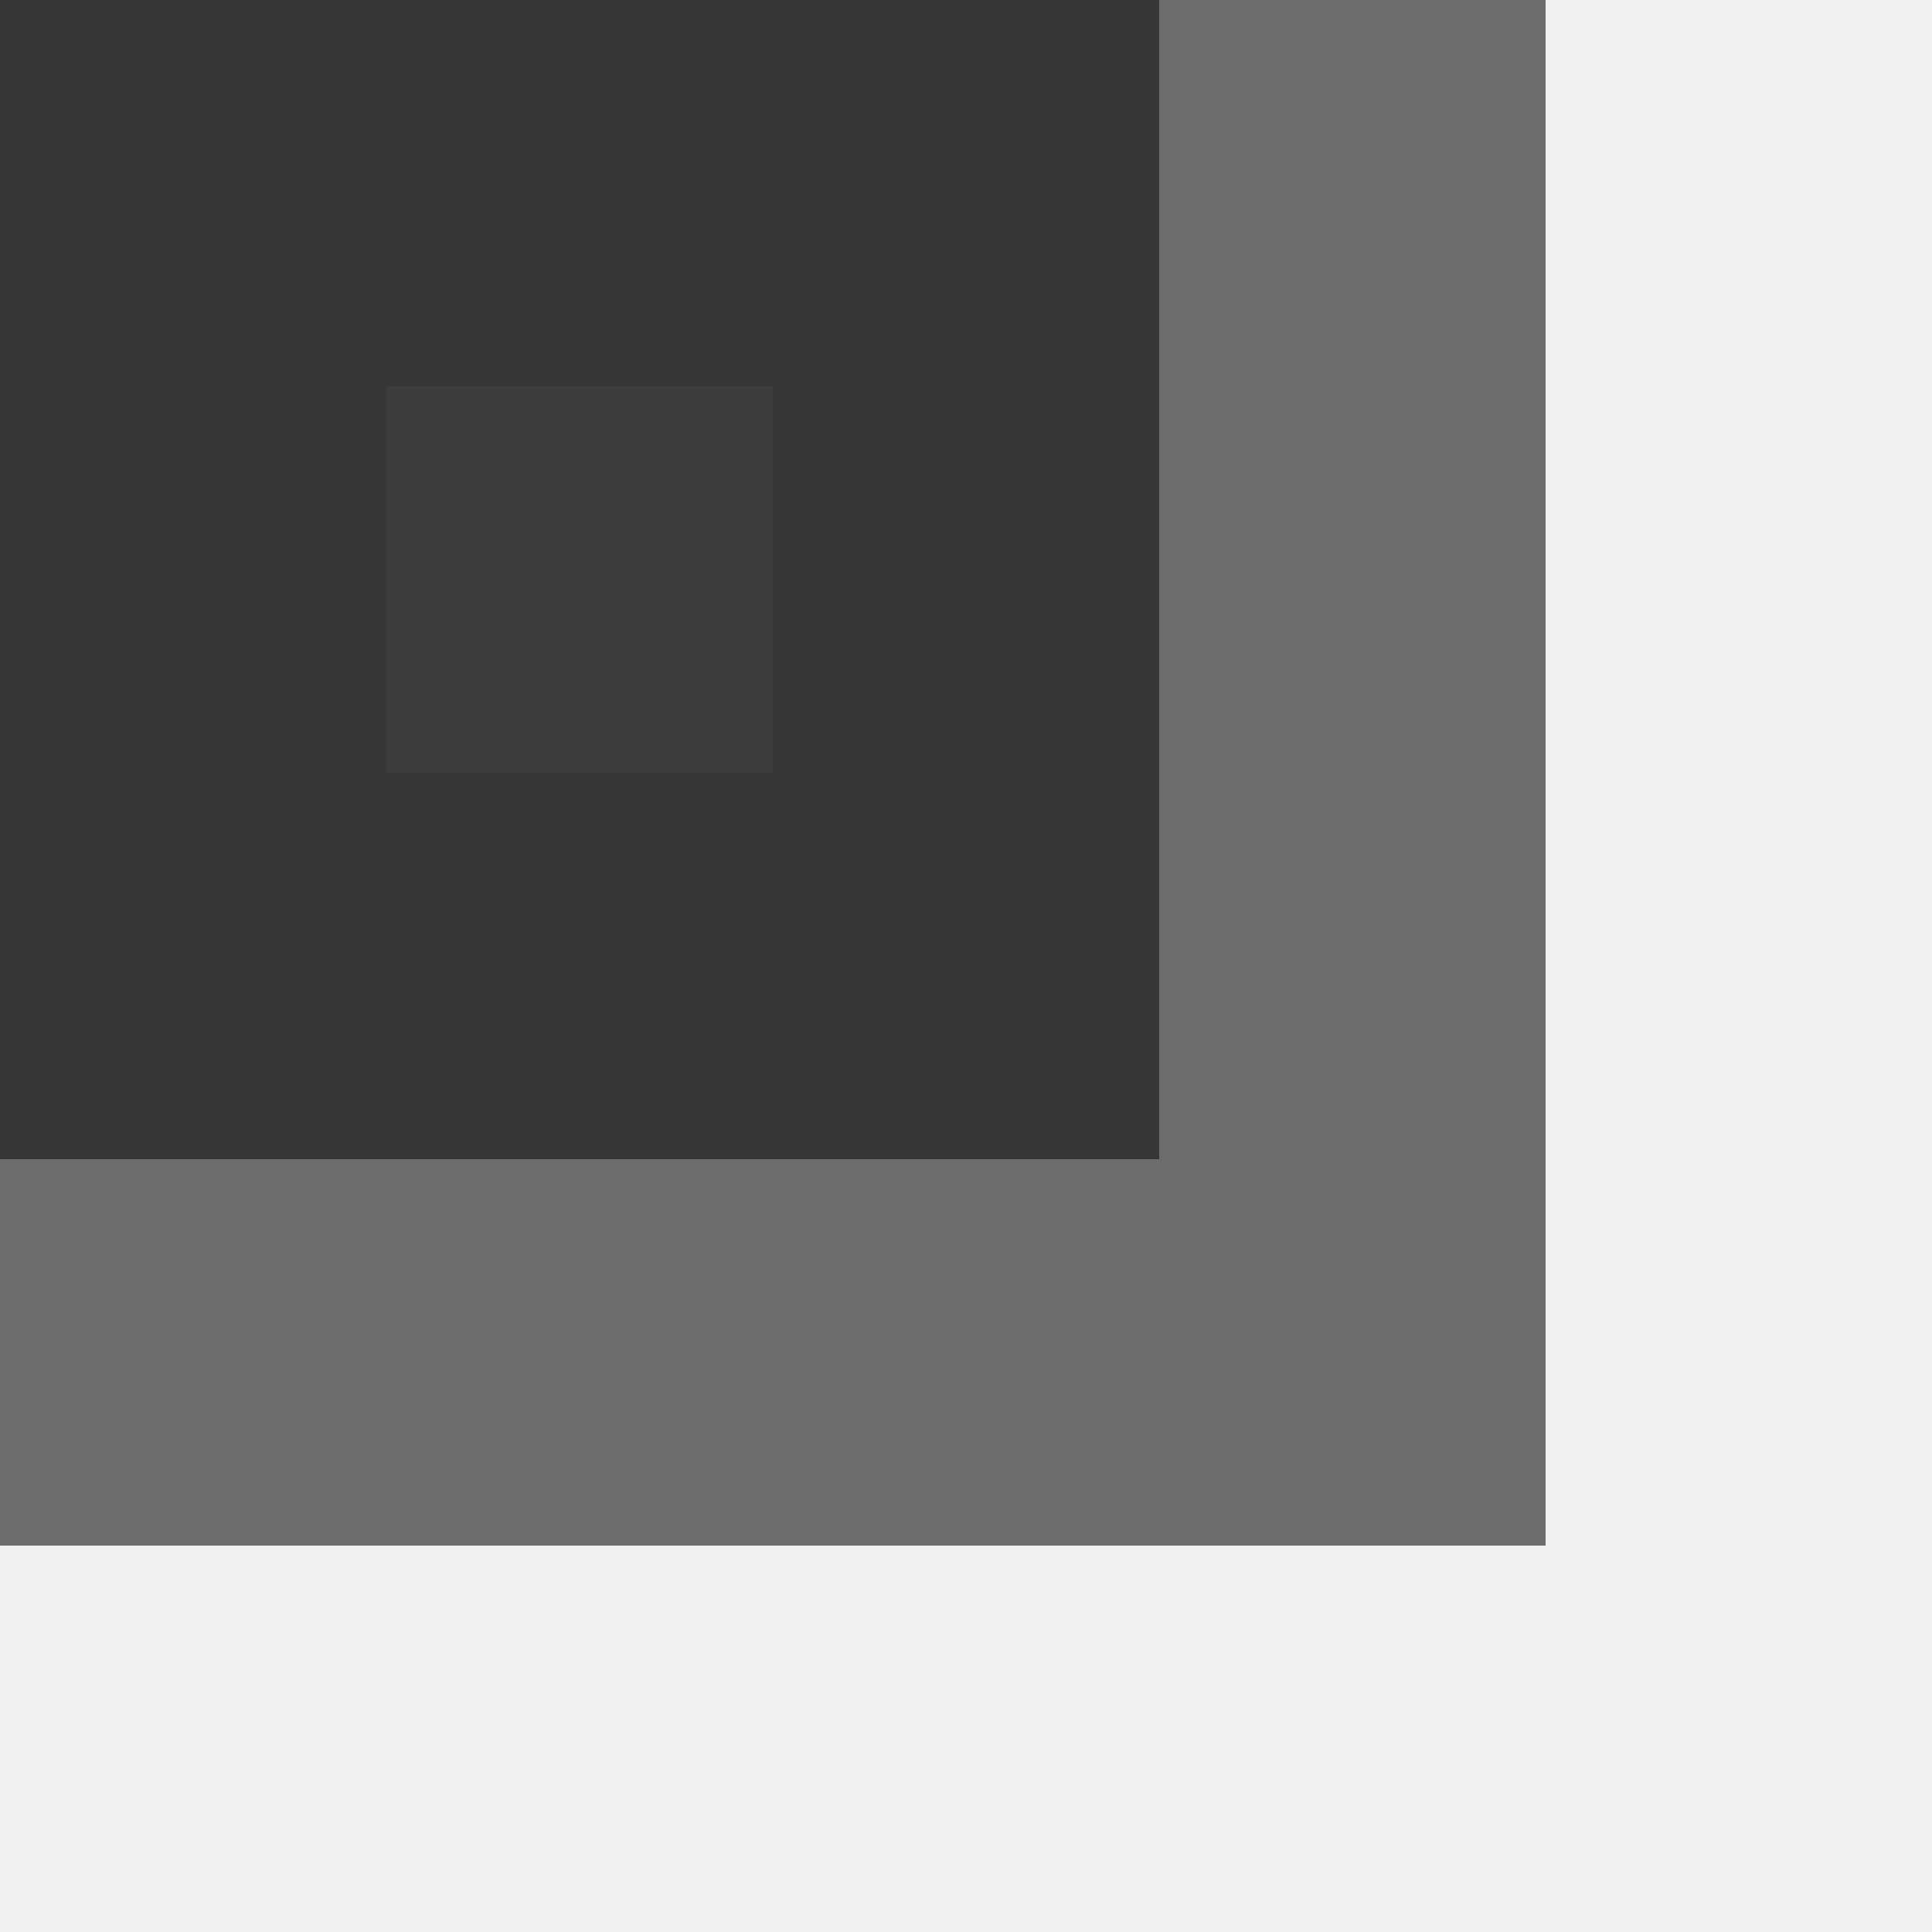
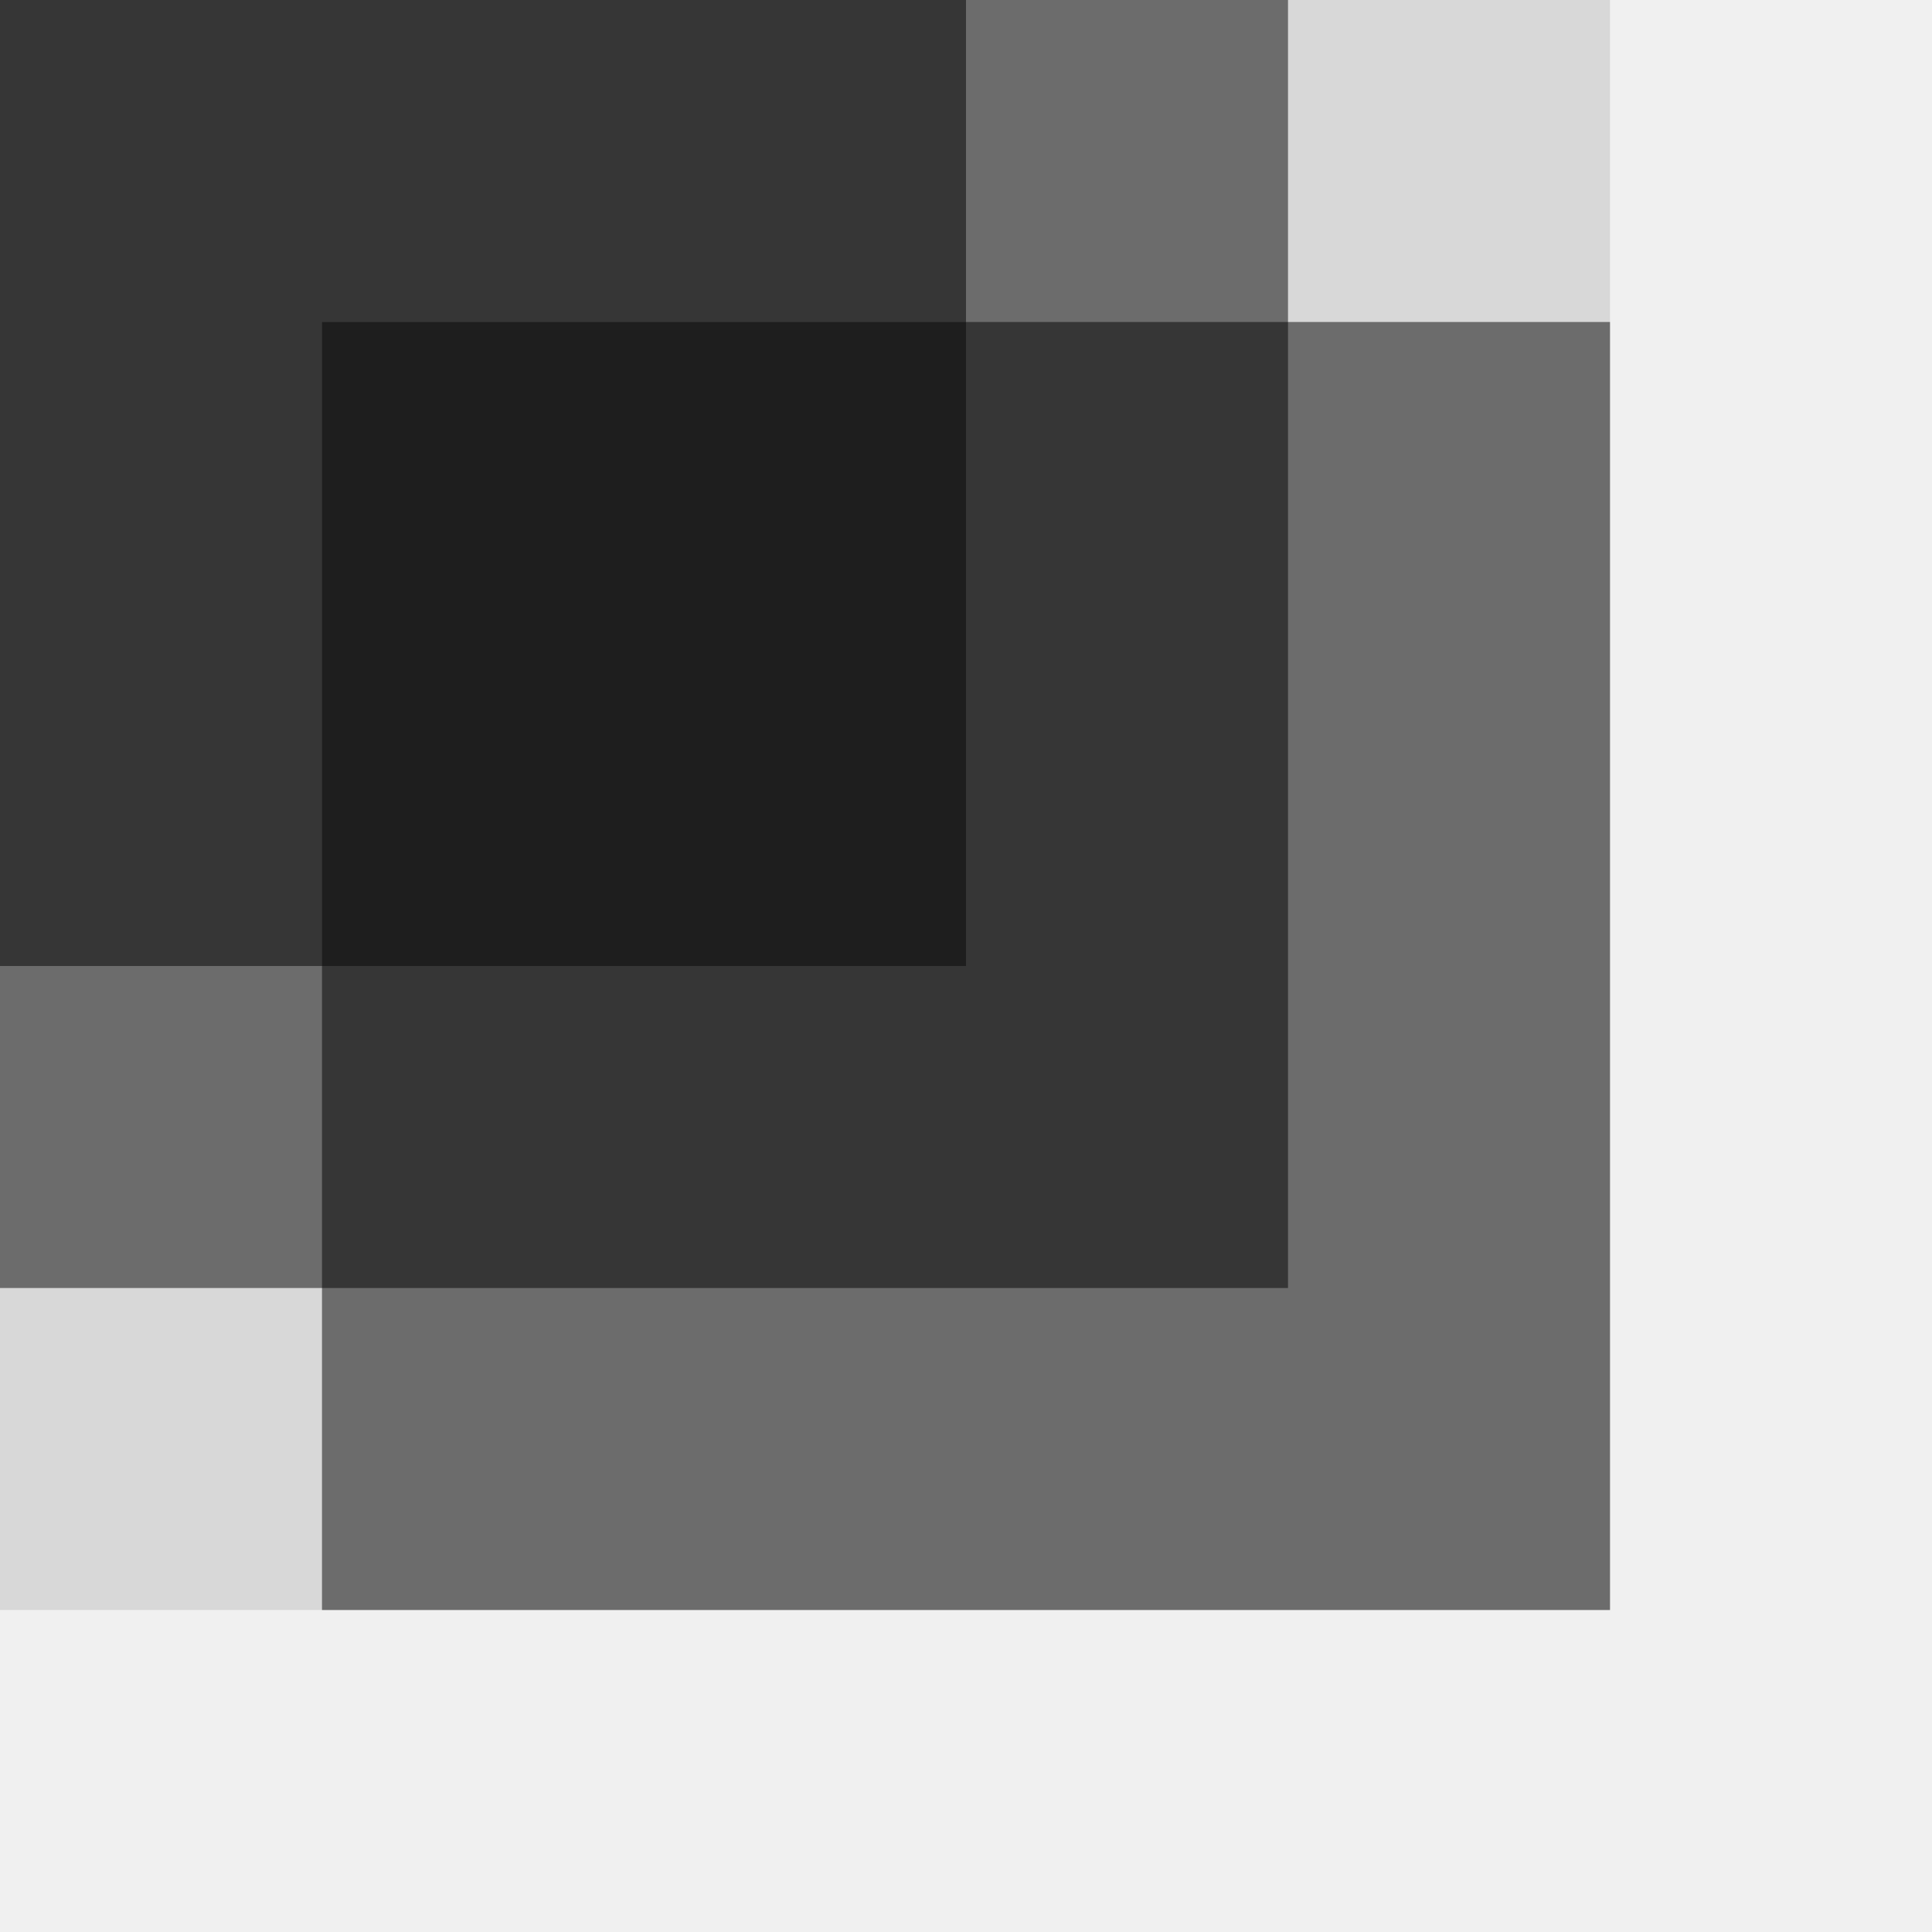
<svg xmlns="http://www.w3.org/2000/svg" version="1.1">
-   <path fill-rule="evenodd" fill="#FFFFFF" stroke="#000000" stroke-width="2.0" opacity="0.1" d="M 0.0,0.0 L 3.0,0.0 L 3.0,3.0 L 0.0,3.0 L 0.0,0.0 z" />
-   <path fill-rule="evenodd" fill="#F76171" stroke="#000000" stroke-width="2.0" opacity="0.5" d="M 0.0,0.0 L 2.0,0.0 L 2.0,2.0 L 0.0,2.0 L 0.0,0.0 z" />
-   <path fill-rule="evenodd" fill="#8FECBF" stroke="#000000" stroke-width="2.0" opacity="0.5" d="M 1.0,1.0 L 3.0,1.0 L 3.0,3.0 L 1.0,3.0 L 1.0,1.0 z" />
+   <path fill-rule="evenodd" fill="#FFFFFF" stroke="#000000" stroke-width="2.0" opacity="0.1" d="M 0.0,0.0 L 4.0,0.0 L 4.0,4.0 L 0.0,4.0 L 0.0,0.0 z" />
+   <path fill-rule="evenodd" fill="#436FBF" stroke="#000000" stroke-width="2.0" opacity="0.5" d="M 0.0,0.0 L 2.0,0.0 L 2.0,2.0 L 0.0,2.0 L 0.0,0.0 z" />
+   <path fill-rule="evenodd" fill="#F9ACEA" stroke="#000000" stroke-width="2.0" opacity="0.5" d="M 1.0,1.0 L 3.0,1.0 L 3.0,3.0 L 1.0,3.0 L 1.0,1.0 z" />
+   <path fill-rule="evenodd" fill="#E2019F" stroke="#000000" stroke-width="2.0" opacity="0.5" d="M 2.0,2.0 L 4.0,2.0 L 4.0,4.0 L 2.0,4.0 L 2.0,2.0 z" />
</svg>
